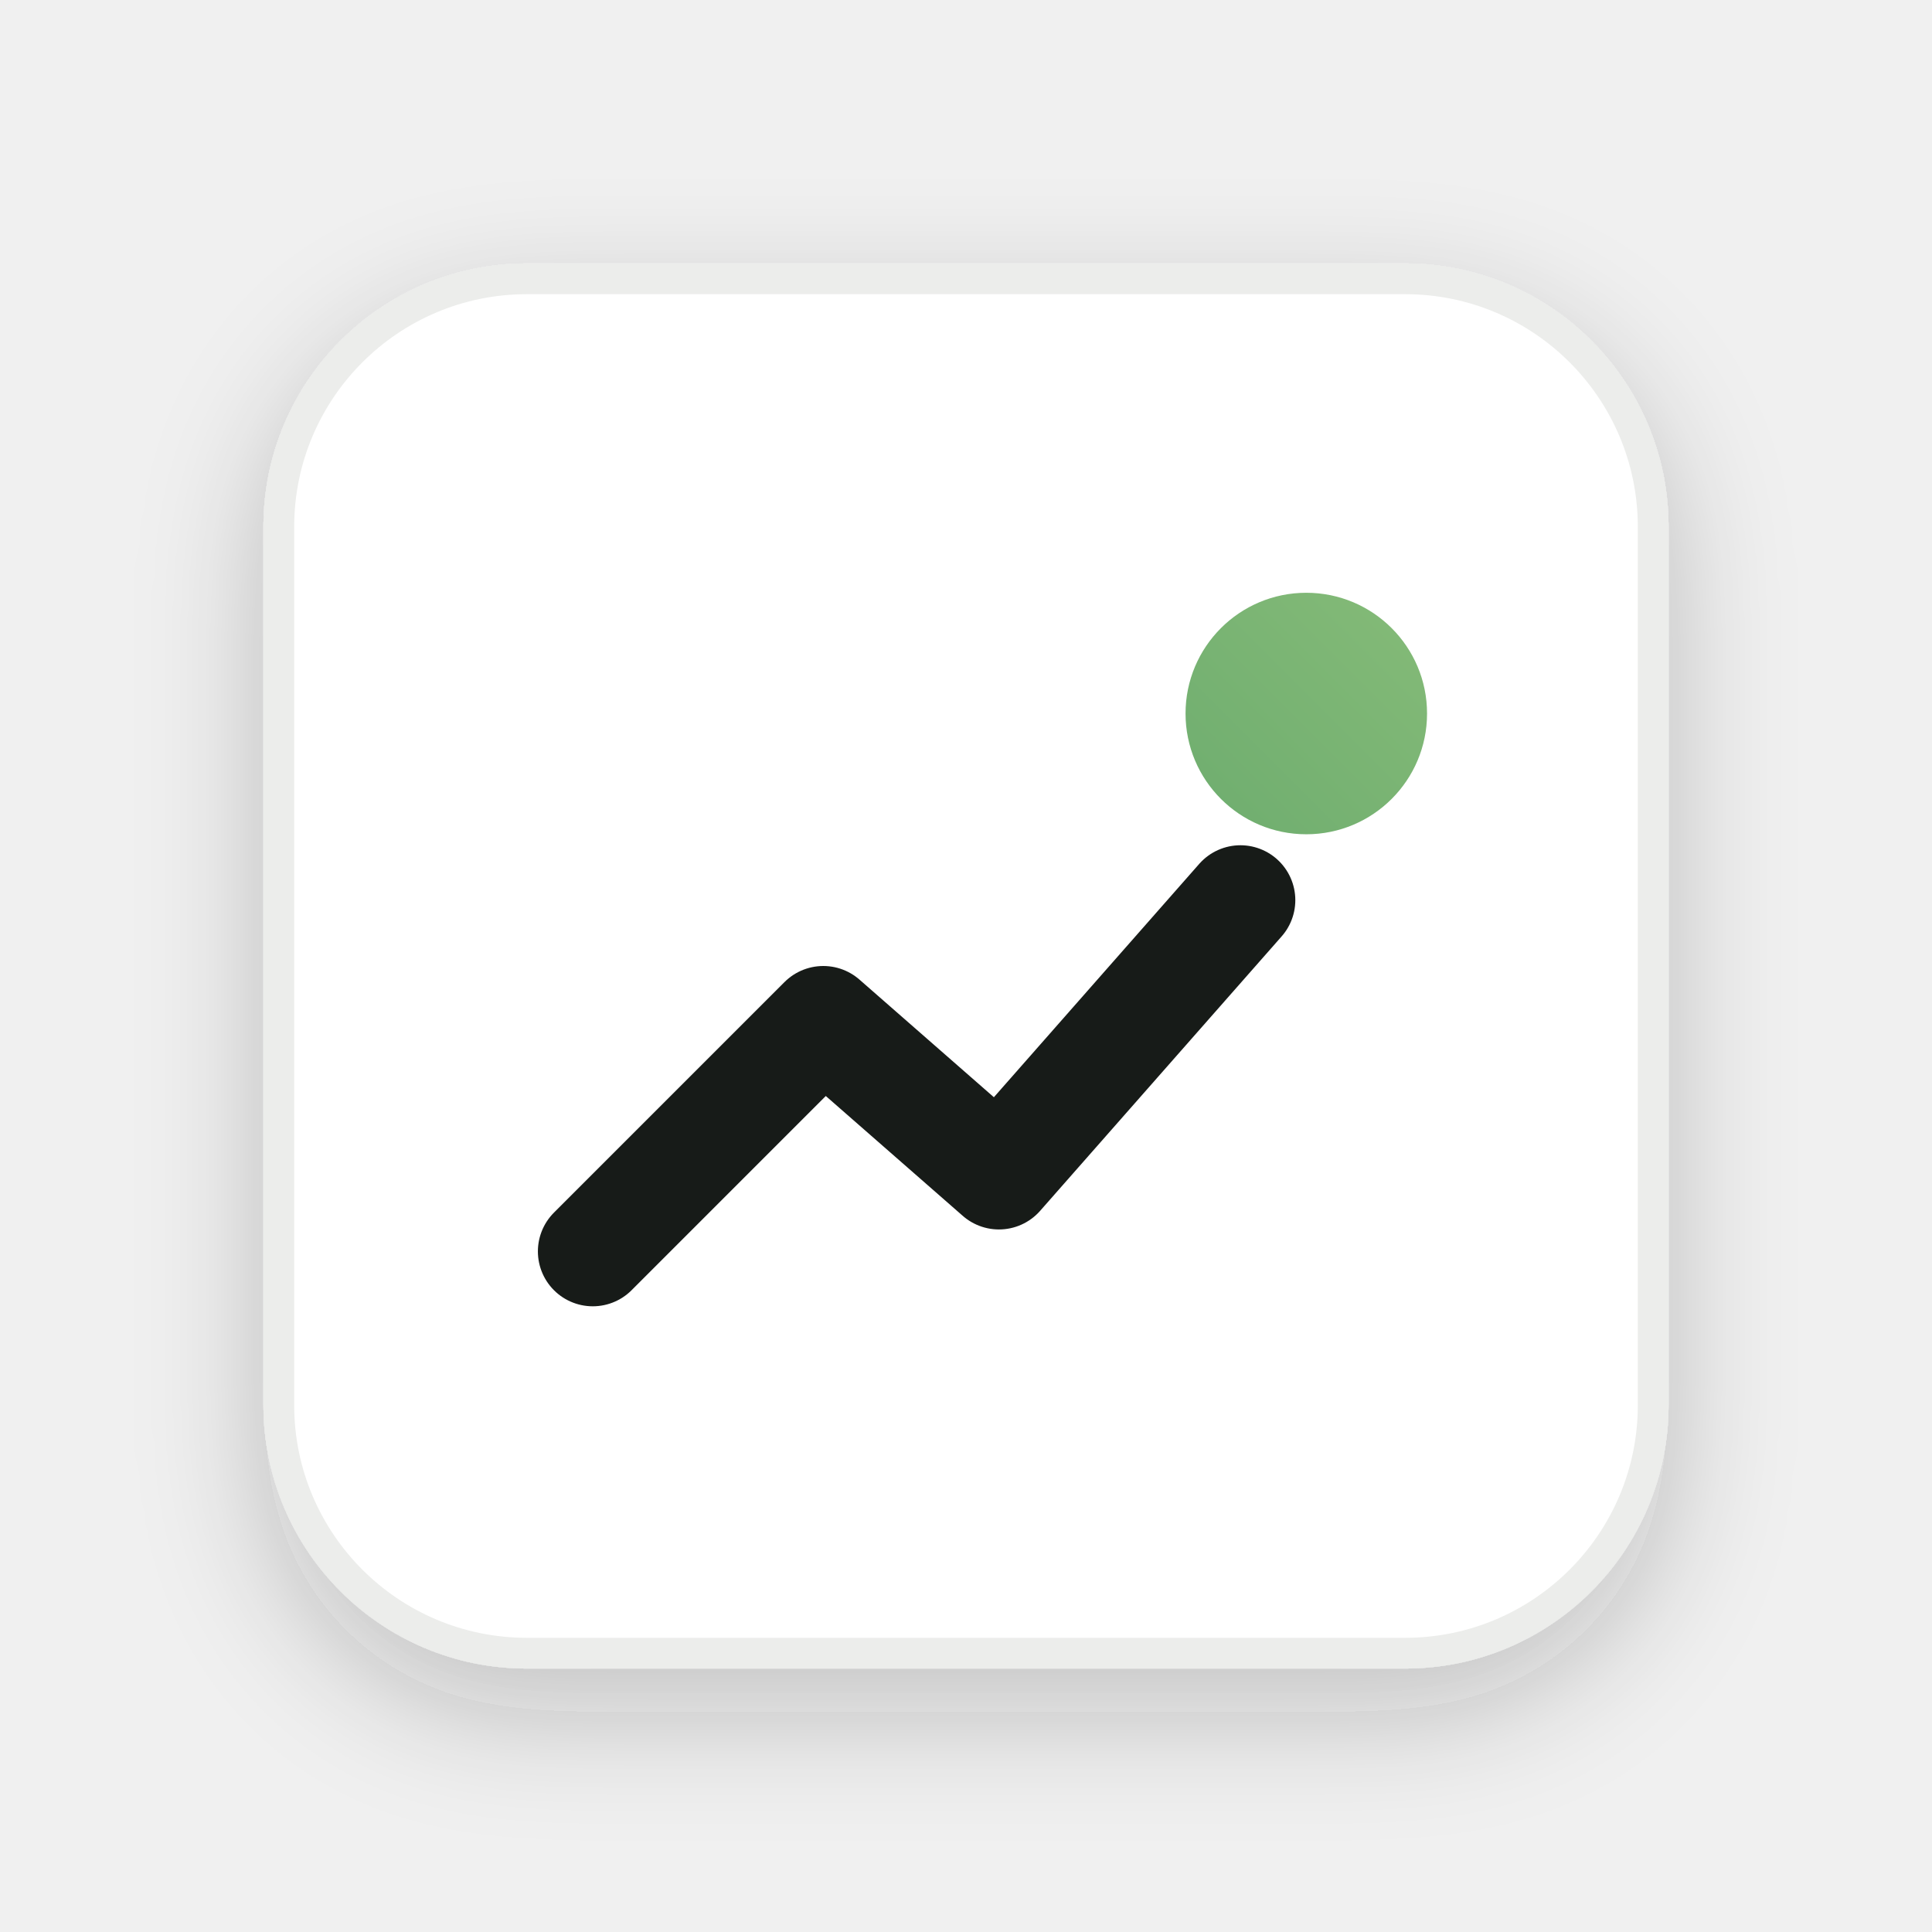
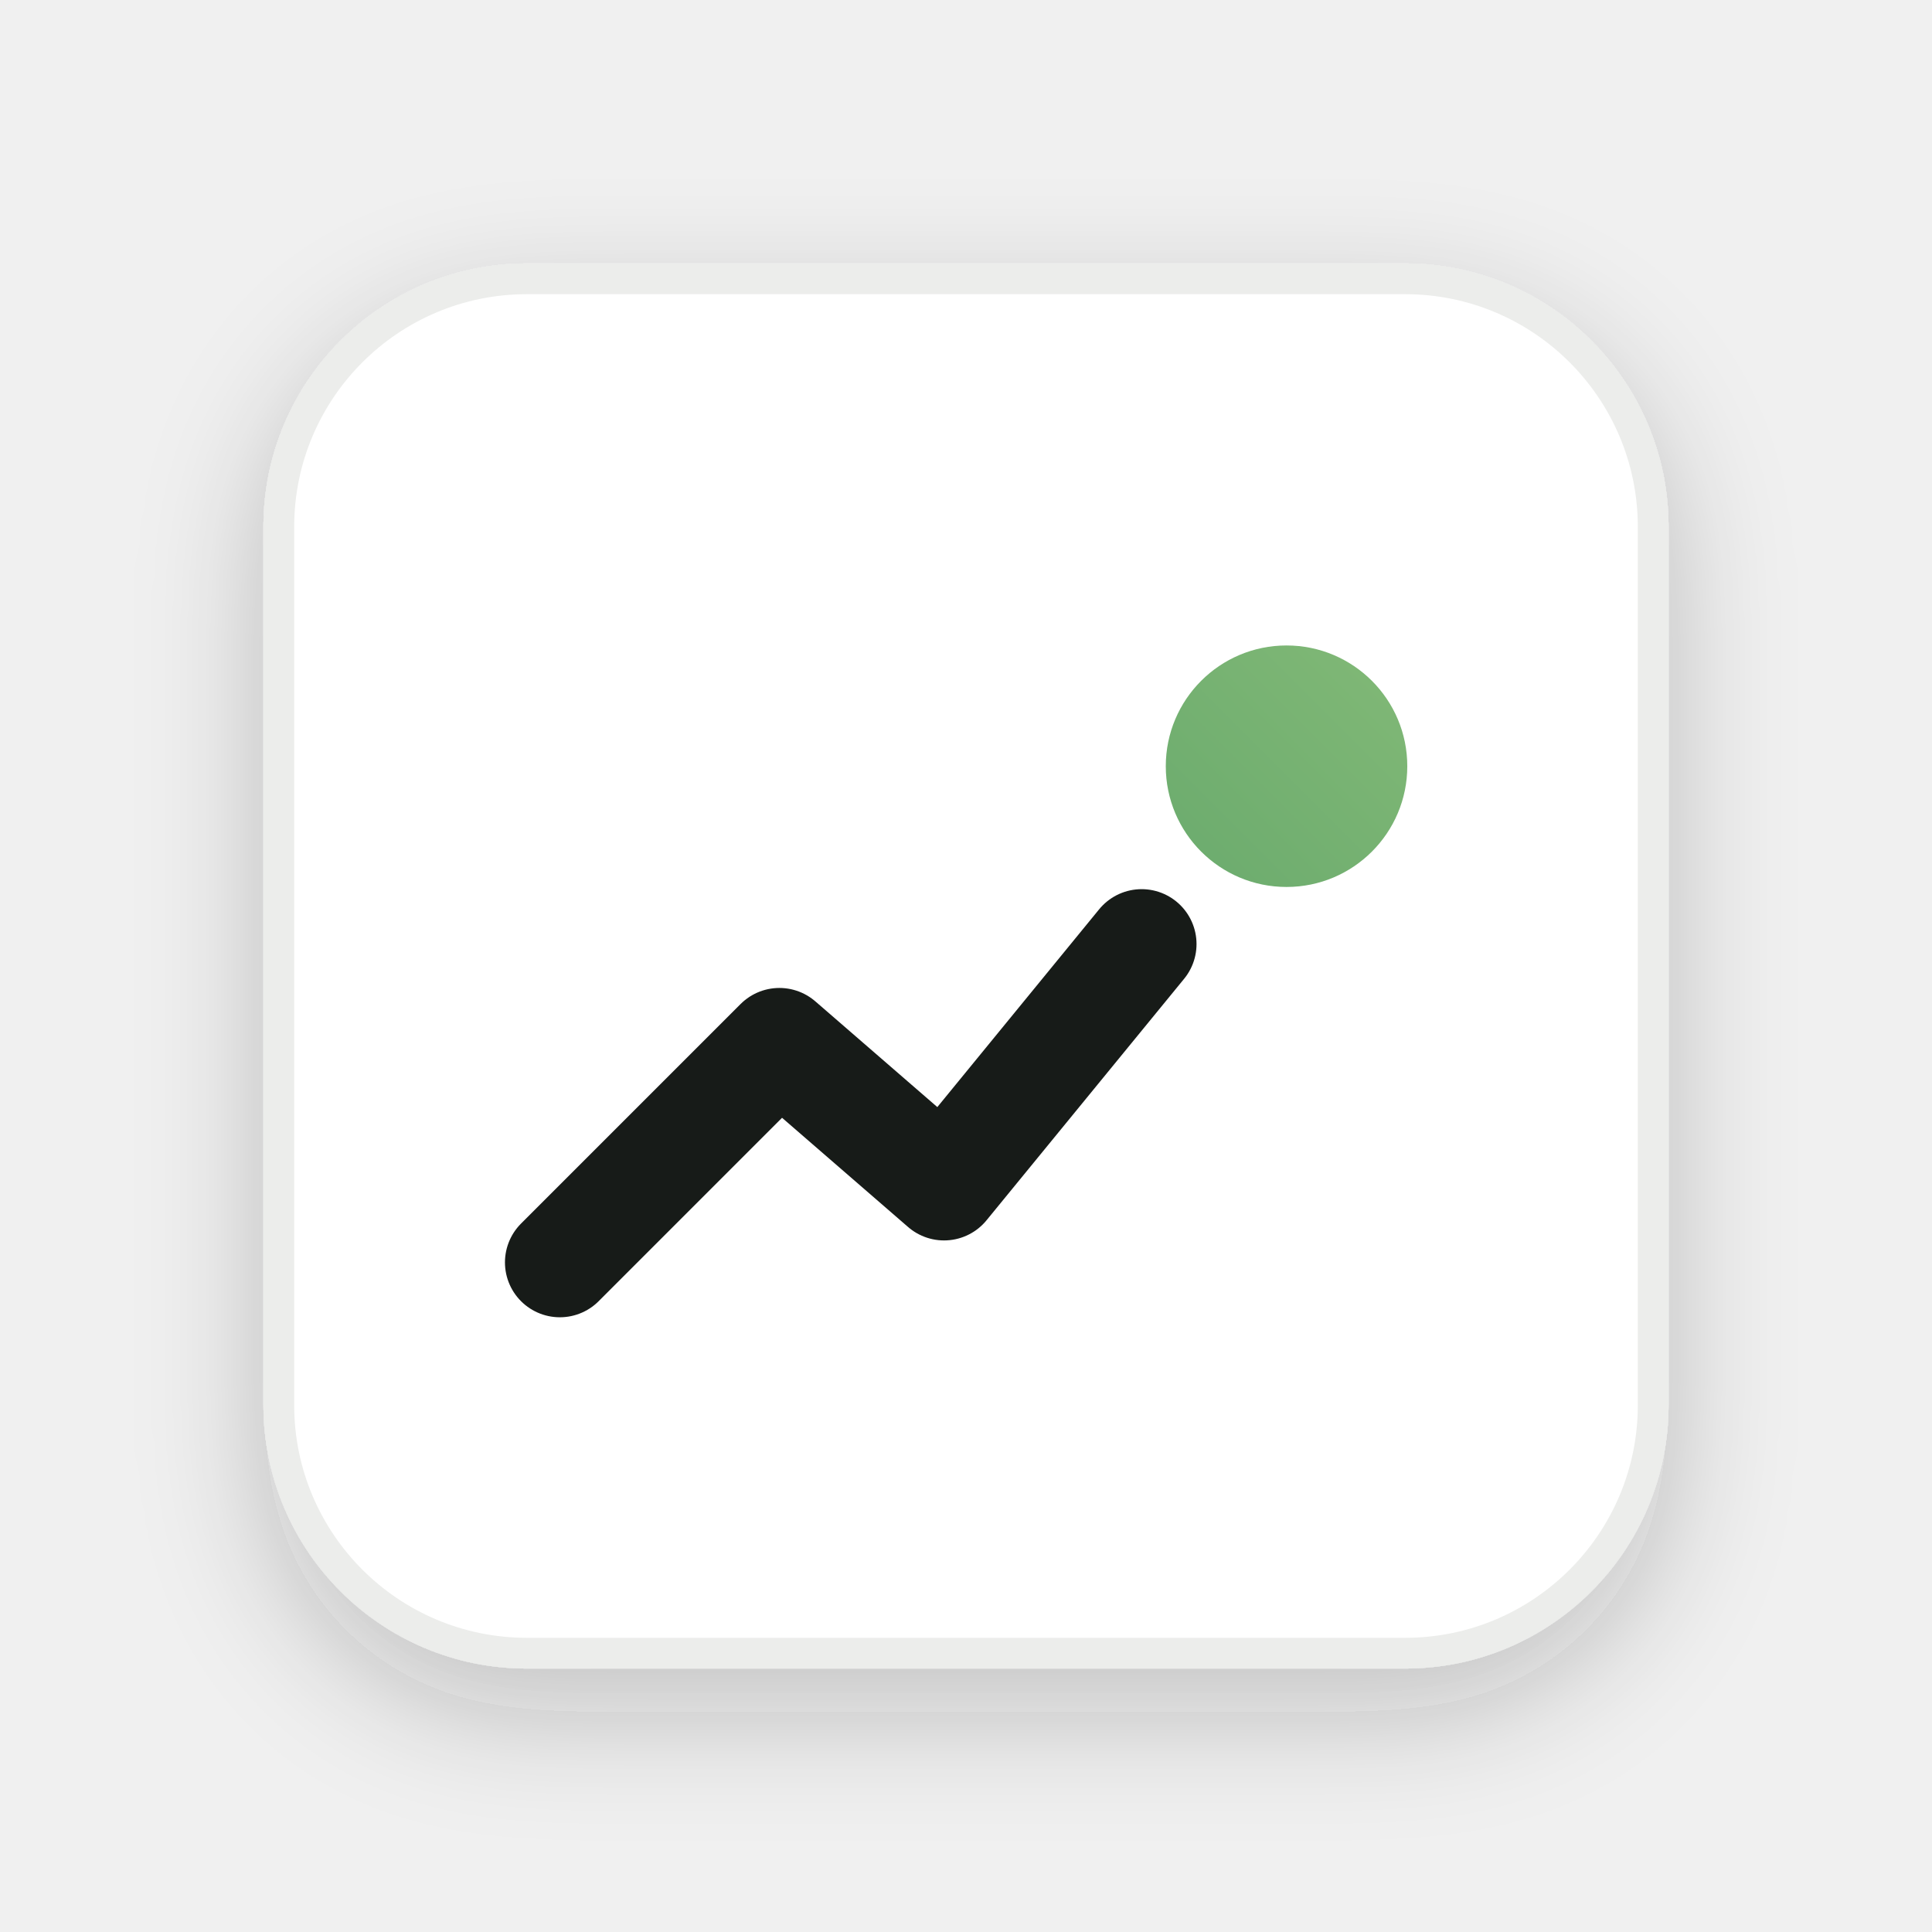
<svg xmlns="http://www.w3.org/2000/svg" viewBox="-6 -6 44 44" role="img" aria-label="Lona autotrade">
  <defs>
    <mask id="autotrade_icon_accent_mask" maskUnits="userSpaceOnUse" x="0" y="0" width="32" height="32">
      <g>
-         <circle cx="23.75" cy="10.25" r="2.75" fill="white" />
+         <circle cx="23.3" cy="11.45" r="2.75" fill="white" />
      </g>
    </mask>
    <linearGradient id="autotrade_icon_accent_gradient" gradientUnits="userSpaceOnUse" x1="5.393" y1="26.607" x2="26.607" y2="5.393" color-interpolation="sRGB">
      <stop offset="0" stop-color="#4F9A62" />
      <stop offset="0.35" stop-color="#4F9A62" />
      <stop offset="1" stop-color="#8abe7a" />
    </linearGradient>
  </defs>
  <defs>
    <filter id="autotrade_icon_shadow" x="-6" y="-6" width="44" height="44" filterUnits="userSpaceOnUse" color-interpolation-filters="sRGB">
      <feDropShadow dx="0" dy="1" stdDeviation="1.4" flood-color="#20261d" flood-opacity=".22" />
    </filter>
  </defs>
  <rect width="32" height="32" rx="6" fill="white" filter="url(#autotrade_icon_shadow)" />
  <g data-art="true">
-     <path d="M7.5 22.5l5.25-5.25 4 3.5 5.5-6.25" fill="none" stroke="#171B18" stroke-width="2.5" stroke-linecap="round" stroke-linejoin="round" />
-     <circle cx="23.75" cy="10.25" r="2.75" fill="none" />
+     <path d="M6.75 22.75l5-5 3.75 3.25 4.5-5.5" fill="none" stroke="#171B18" stroke-width="2.5" stroke-linecap="round" stroke-linejoin="round" />
+     <circle cx="23.3" cy="11.45" r="2.75" fill="none" />
    <rect x="0" y="0" width="32" height="32" fill="url(#autotrade_icon_accent_gradient)" mask="url(#autotrade_icon_accent_mask)" />
  </g>
  <rect x=".35" y=".35" width="31.3" height="31.3" rx="5.65" fill="none" stroke="#333a2b" stroke-opacity=".09" stroke-width=".7" />
</svg>
